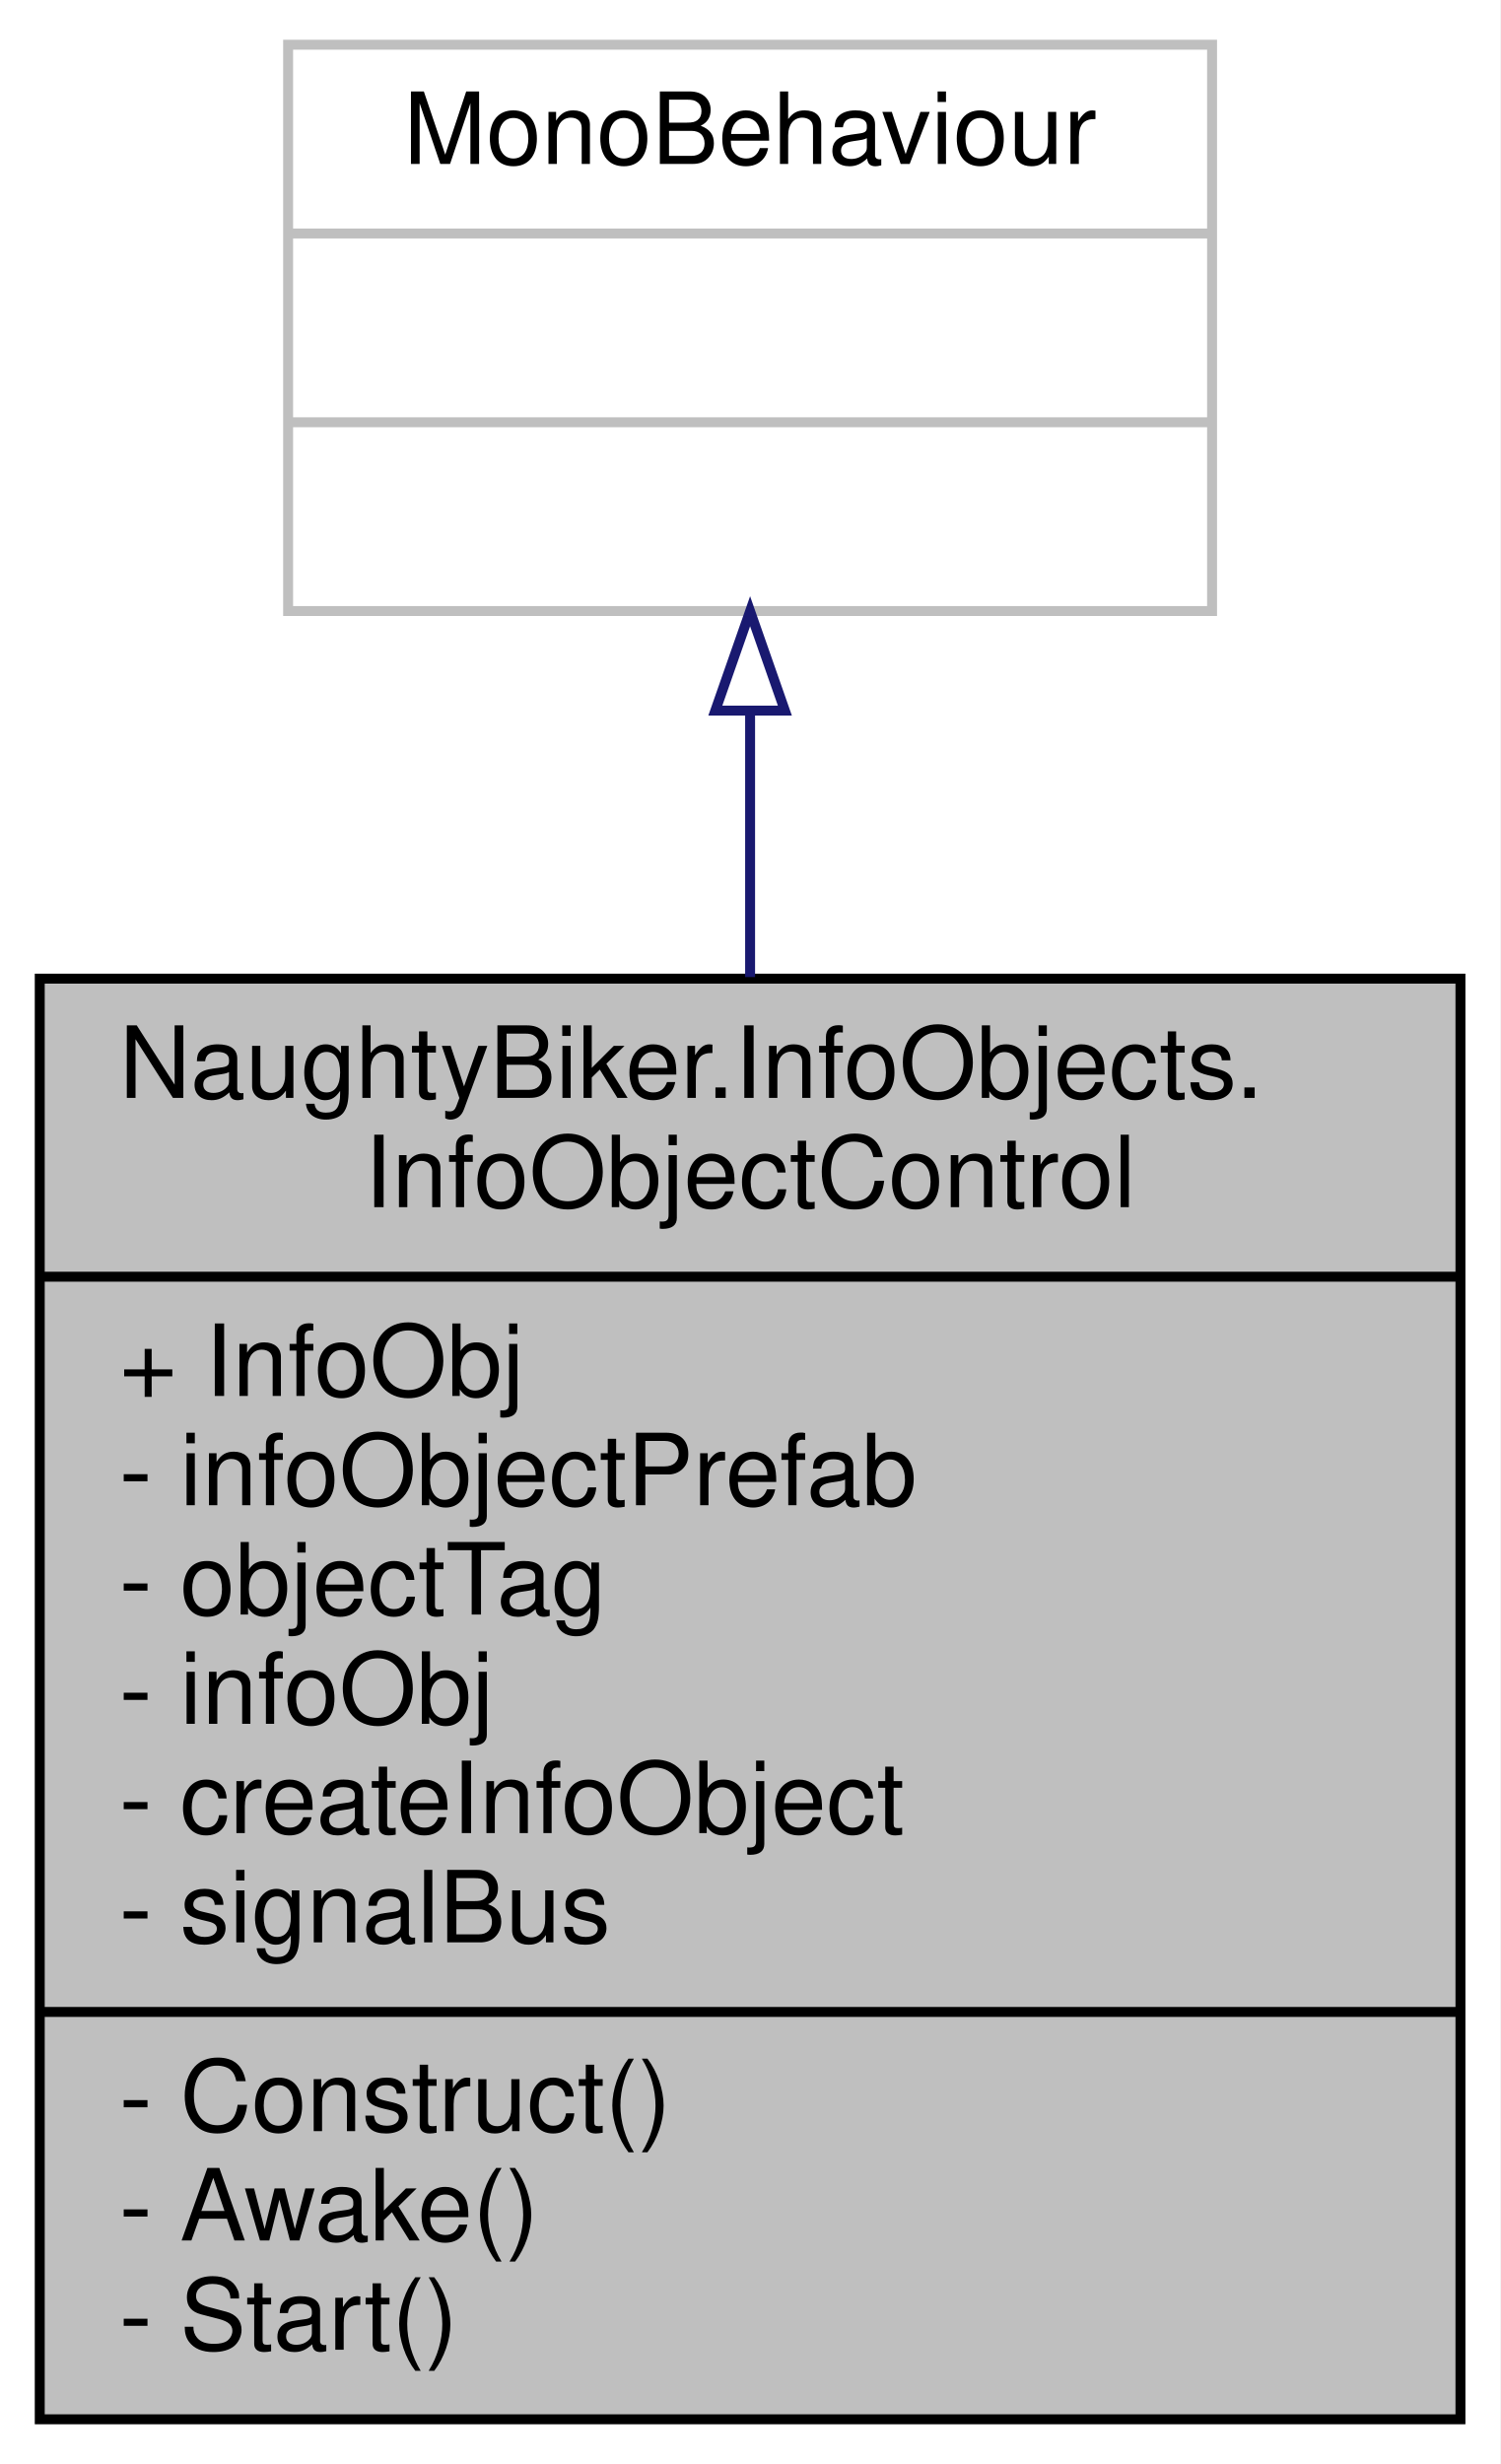
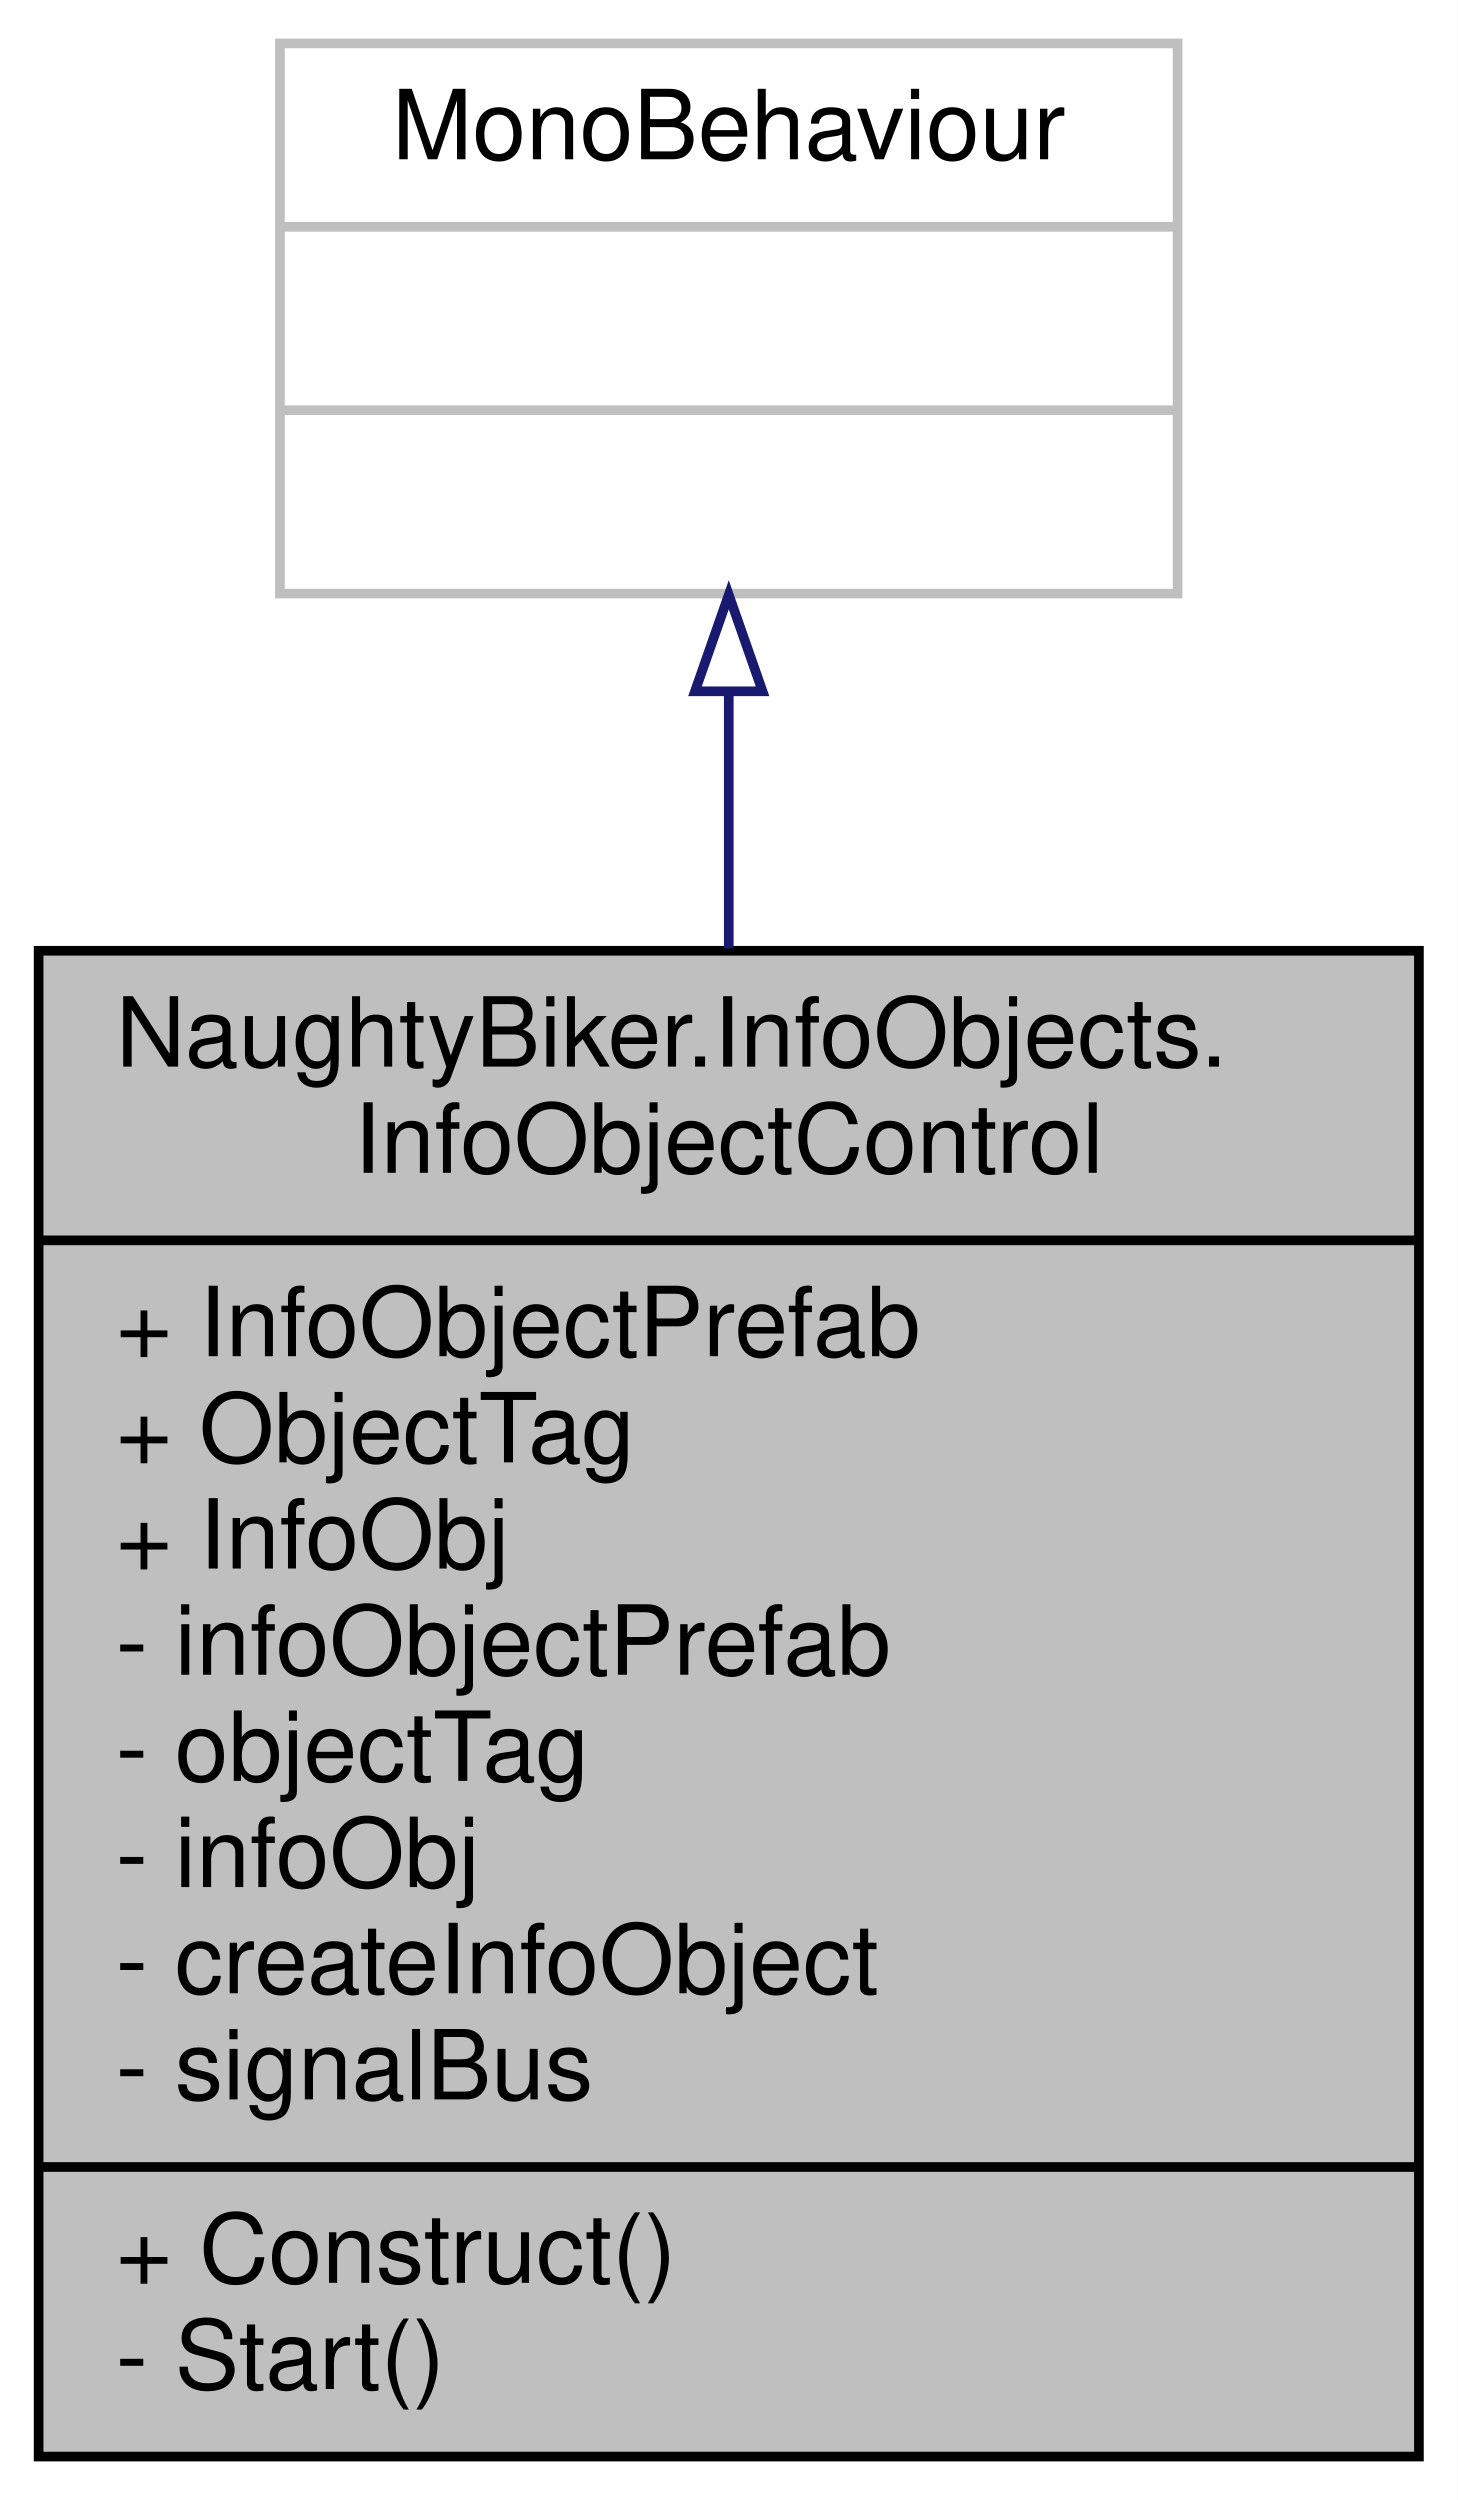
- <svg xmlns="http://www.w3.org/2000/svg" xmlns:xlink="http://www.w3.org/1999/xlink" width="151pt" height="248pt" viewBox="0.00 0.00 151.00 248.00">
-   <g id="graph0" class="graph" transform="scale(1 1) rotate(0) translate(4 244)">
-     <polygon fill="white" stroke="transparent" points="-4,4 -4,-244 147,-244 147,4 -4,4" />
+ <svg xmlns="http://www.w3.org/2000/svg" xmlns:xlink="http://www.w3.org/1999/xlink" width="151pt" height="259pt" viewBox="0.00 0.00 151.00 259.00">
+   <g id="graph0" class="graph" transform="scale(1 1) rotate(0) translate(4 255)">
+     <polygon fill="white" stroke="transparent" points="-4,4 -4,-255 147,-255 147,4 -4,4" />
    <g id="node1" class="node">
      <g id="a_node1">
        <a xlink:title=" ">
-           <polygon fill="#bfbfbf" stroke="black" points="0,-0.5 0,-145.5 143,-145.5 143,-0.5 0,-0.5" />
-           <text text-anchor="start" x="8" y="-133.5" font-family="Helvetica,sans-Serif" font-size="10.00">NaughtyBiker.InfoObjects.</text>
-           <text text-anchor="middle" x="71.5" y="-122.5" font-family="Helvetica,sans-Serif" font-size="10.00">InfoObjectControl</text>
-           <polyline fill="none" stroke="black" points="0,-115.5 143,-115.5 " />
-           <text text-anchor="start" x="8" y="-103.5" font-family="Helvetica,sans-Serif" font-size="10.00">+ InfoObj</text>
-           <text text-anchor="start" x="8" y="-92.5" font-family="Helvetica,sans-Serif" font-size="10.00">- infoObjectPrefab</text>
-           <text text-anchor="start" x="8" y="-81.5" font-family="Helvetica,sans-Serif" font-size="10.00">- objectTag</text>
-           <text text-anchor="start" x="8" y="-70.5" font-family="Helvetica,sans-Serif" font-size="10.00">- infoObj</text>
-           <text text-anchor="start" x="8" y="-59.5" font-family="Helvetica,sans-Serif" font-size="10.00">- createInfoObject</text>
-           <text text-anchor="start" x="8" y="-48.5" font-family="Helvetica,sans-Serif" font-size="10.00">- signalBus</text>
-           <polyline fill="none" stroke="black" points="0,-41.5 143,-41.5 " />
-           <text text-anchor="start" x="8" y="-29.5" font-family="Helvetica,sans-Serif" font-size="10.00">- Construct()</text>
-           <text text-anchor="start" x="8" y="-18.5" font-family="Helvetica,sans-Serif" font-size="10.00">- Awake()</text>
+           <polygon fill="#bfbfbf" stroke="black" points="0,-0.5 0,-156.5 143,-156.5 143,-0.5 0,-0.5" />
+           <text text-anchor="start" x="8" y="-144.5" font-family="Helvetica,sans-Serif" font-size="10.00">NaughtyBiker.InfoObjects.</text>
+           <text text-anchor="middle" x="71.5" y="-133.5" font-family="Helvetica,sans-Serif" font-size="10.00">InfoObjectControl</text>
+           <polyline fill="none" stroke="black" points="0,-126.5 143,-126.5 " />
+           <text text-anchor="start" x="8" y="-114.5" font-family="Helvetica,sans-Serif" font-size="10.00">+ InfoObjectPrefab</text>
+           <text text-anchor="start" x="8" y="-103.5" font-family="Helvetica,sans-Serif" font-size="10.00">+ ObjectTag</text>
+           <text text-anchor="start" x="8" y="-92.5" font-family="Helvetica,sans-Serif" font-size="10.00">+ InfoObj</text>
+           <text text-anchor="start" x="8" y="-81.5" font-family="Helvetica,sans-Serif" font-size="10.00">- infoObjectPrefab</text>
+           <text text-anchor="start" x="8" y="-70.5" font-family="Helvetica,sans-Serif" font-size="10.00">- objectTag</text>
+           <text text-anchor="start" x="8" y="-59.5" font-family="Helvetica,sans-Serif" font-size="10.00">- infoObj</text>
+           <text text-anchor="start" x="8" y="-48.5" font-family="Helvetica,sans-Serif" font-size="10.00">- createInfoObject</text>
+           <text text-anchor="start" x="8" y="-37.5" font-family="Helvetica,sans-Serif" font-size="10.00">- signalBus</text>
+           <polyline fill="none" stroke="black" points="0,-30.5 143,-30.5 " />
+           <text text-anchor="start" x="8" y="-18.5" font-family="Helvetica,sans-Serif" font-size="10.00">+ Construct()</text>
          <text text-anchor="start" x="8" y="-7.5" font-family="Helvetica,sans-Serif" font-size="10.00">- Start()</text>
        </a>
      </g>
    </g>
    <g id="node2" class="node">
      <g id="a_node2">
        <a xlink:title=" ">
-           <polygon fill="white" stroke="#bfbfbf" points="25,-182.5 25,-239.5 118,-239.5 118,-182.5 25,-182.5" />
-           <text text-anchor="middle" x="71.5" y="-227.5" font-family="Helvetica,sans-Serif" font-size="10.00">MonoBehaviour</text>
-           <polyline fill="none" stroke="#bfbfbf" points="25,-220.5 118,-220.5 " />
-           <text text-anchor="middle" x="71.5" y="-208.5" font-family="Helvetica,sans-Serif" font-size="10.00"> </text>
-           <polyline fill="none" stroke="#bfbfbf" points="25,-201.5 118,-201.5 " />
-           <text text-anchor="middle" x="71.5" y="-189.5" font-family="Helvetica,sans-Serif" font-size="10.00"> </text>
+           <polygon fill="white" stroke="#bfbfbf" points="25,-193.5 25,-250.5 118,-250.5 118,-193.5 25,-193.5" />
+           <text text-anchor="middle" x="71.5" y="-238.5" font-family="Helvetica,sans-Serif" font-size="10.00">MonoBehaviour</text>
+           <polyline fill="none" stroke="#bfbfbf" points="25,-231.5 118,-231.5 " />
+           <text text-anchor="middle" x="71.5" y="-219.5" font-family="Helvetica,sans-Serif" font-size="10.00"> </text>
+           <polyline fill="none" stroke="#bfbfbf" points="25,-212.5 118,-212.5 " />
+           <text text-anchor="middle" x="71.5" y="-200.5" font-family="Helvetica,sans-Serif" font-size="10.00"> </text>
        </a>
      </g>
    </g>
    <g id="edge1" class="edge">
-       <path fill="none" stroke="midnightblue" d="M71.5,-172.36C71.5,-164 71.5,-154.87 71.5,-145.66" />
-       <polygon fill="none" stroke="midnightblue" points="68,-172.48 71.5,-182.48 75,-172.48 68,-172.48" />
+       <path fill="none" stroke="midnightblue" d="M71.5,-183.34C71.5,-175.04 71.5,-165.96 71.5,-156.74" />
+       <polygon fill="none" stroke="midnightblue" points="68,-183.38 71.5,-193.38 75,-183.38 68,-183.38" />
    </g>
  </g>
</svg>
